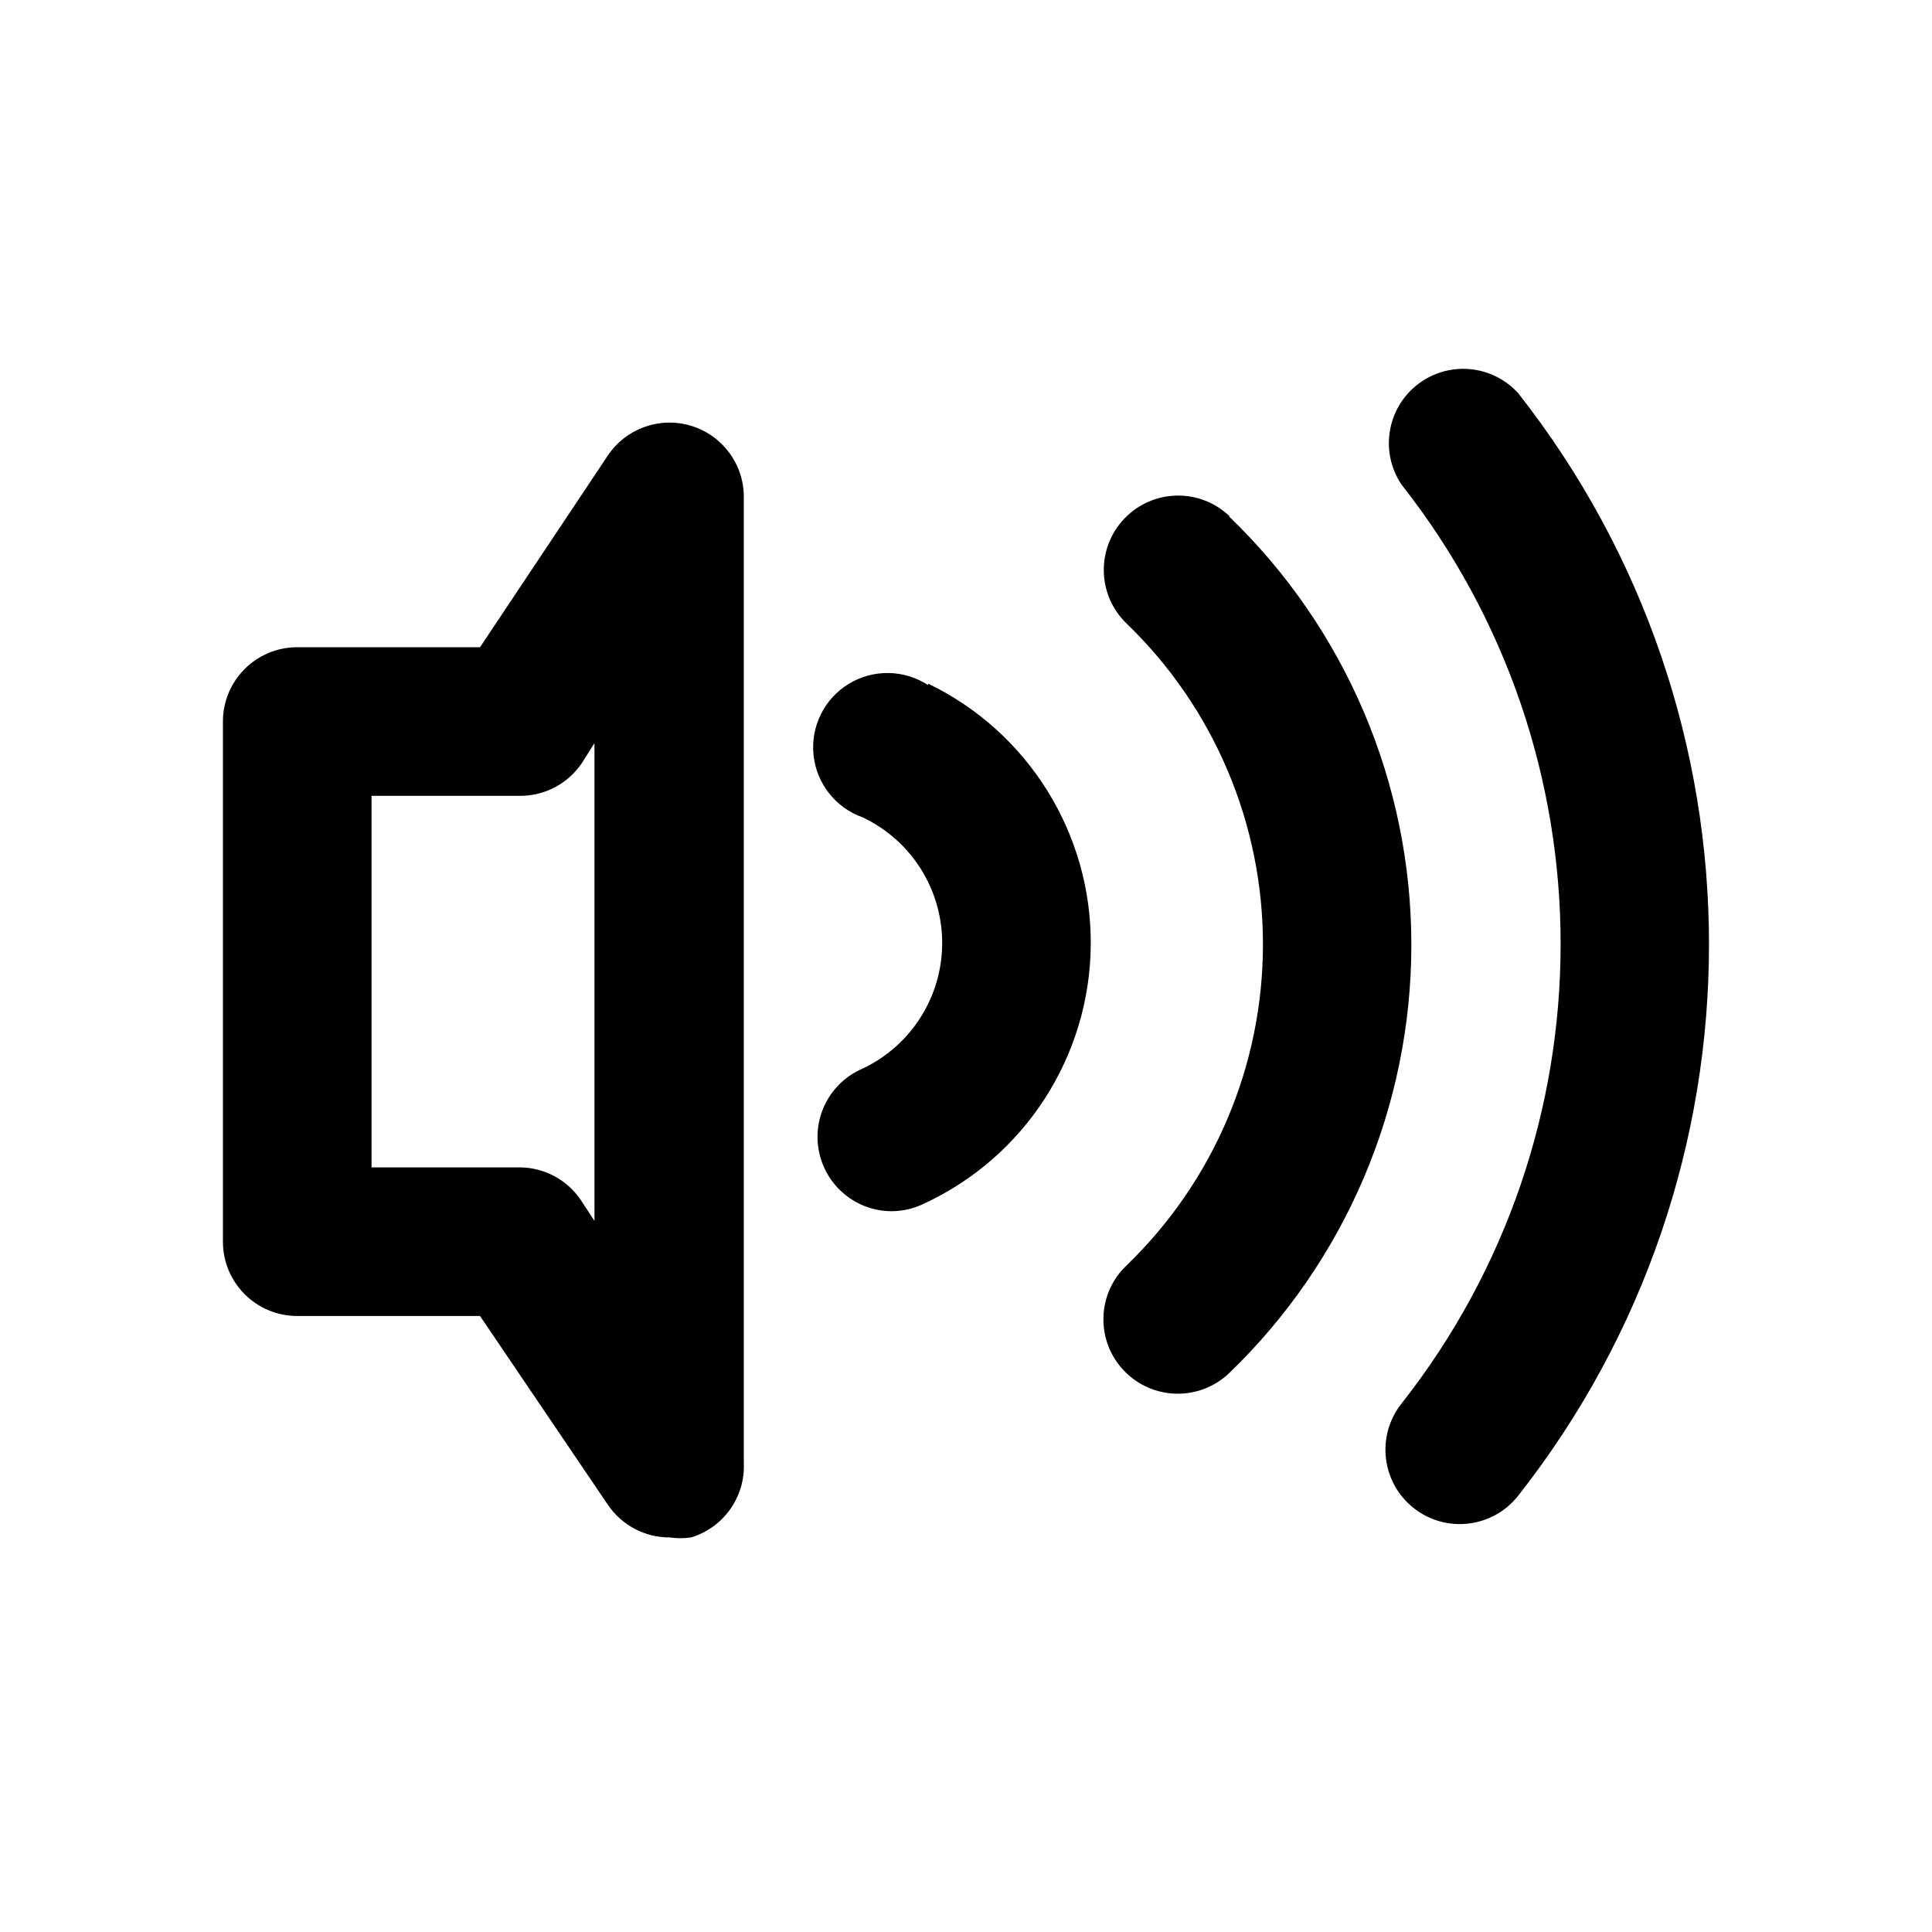
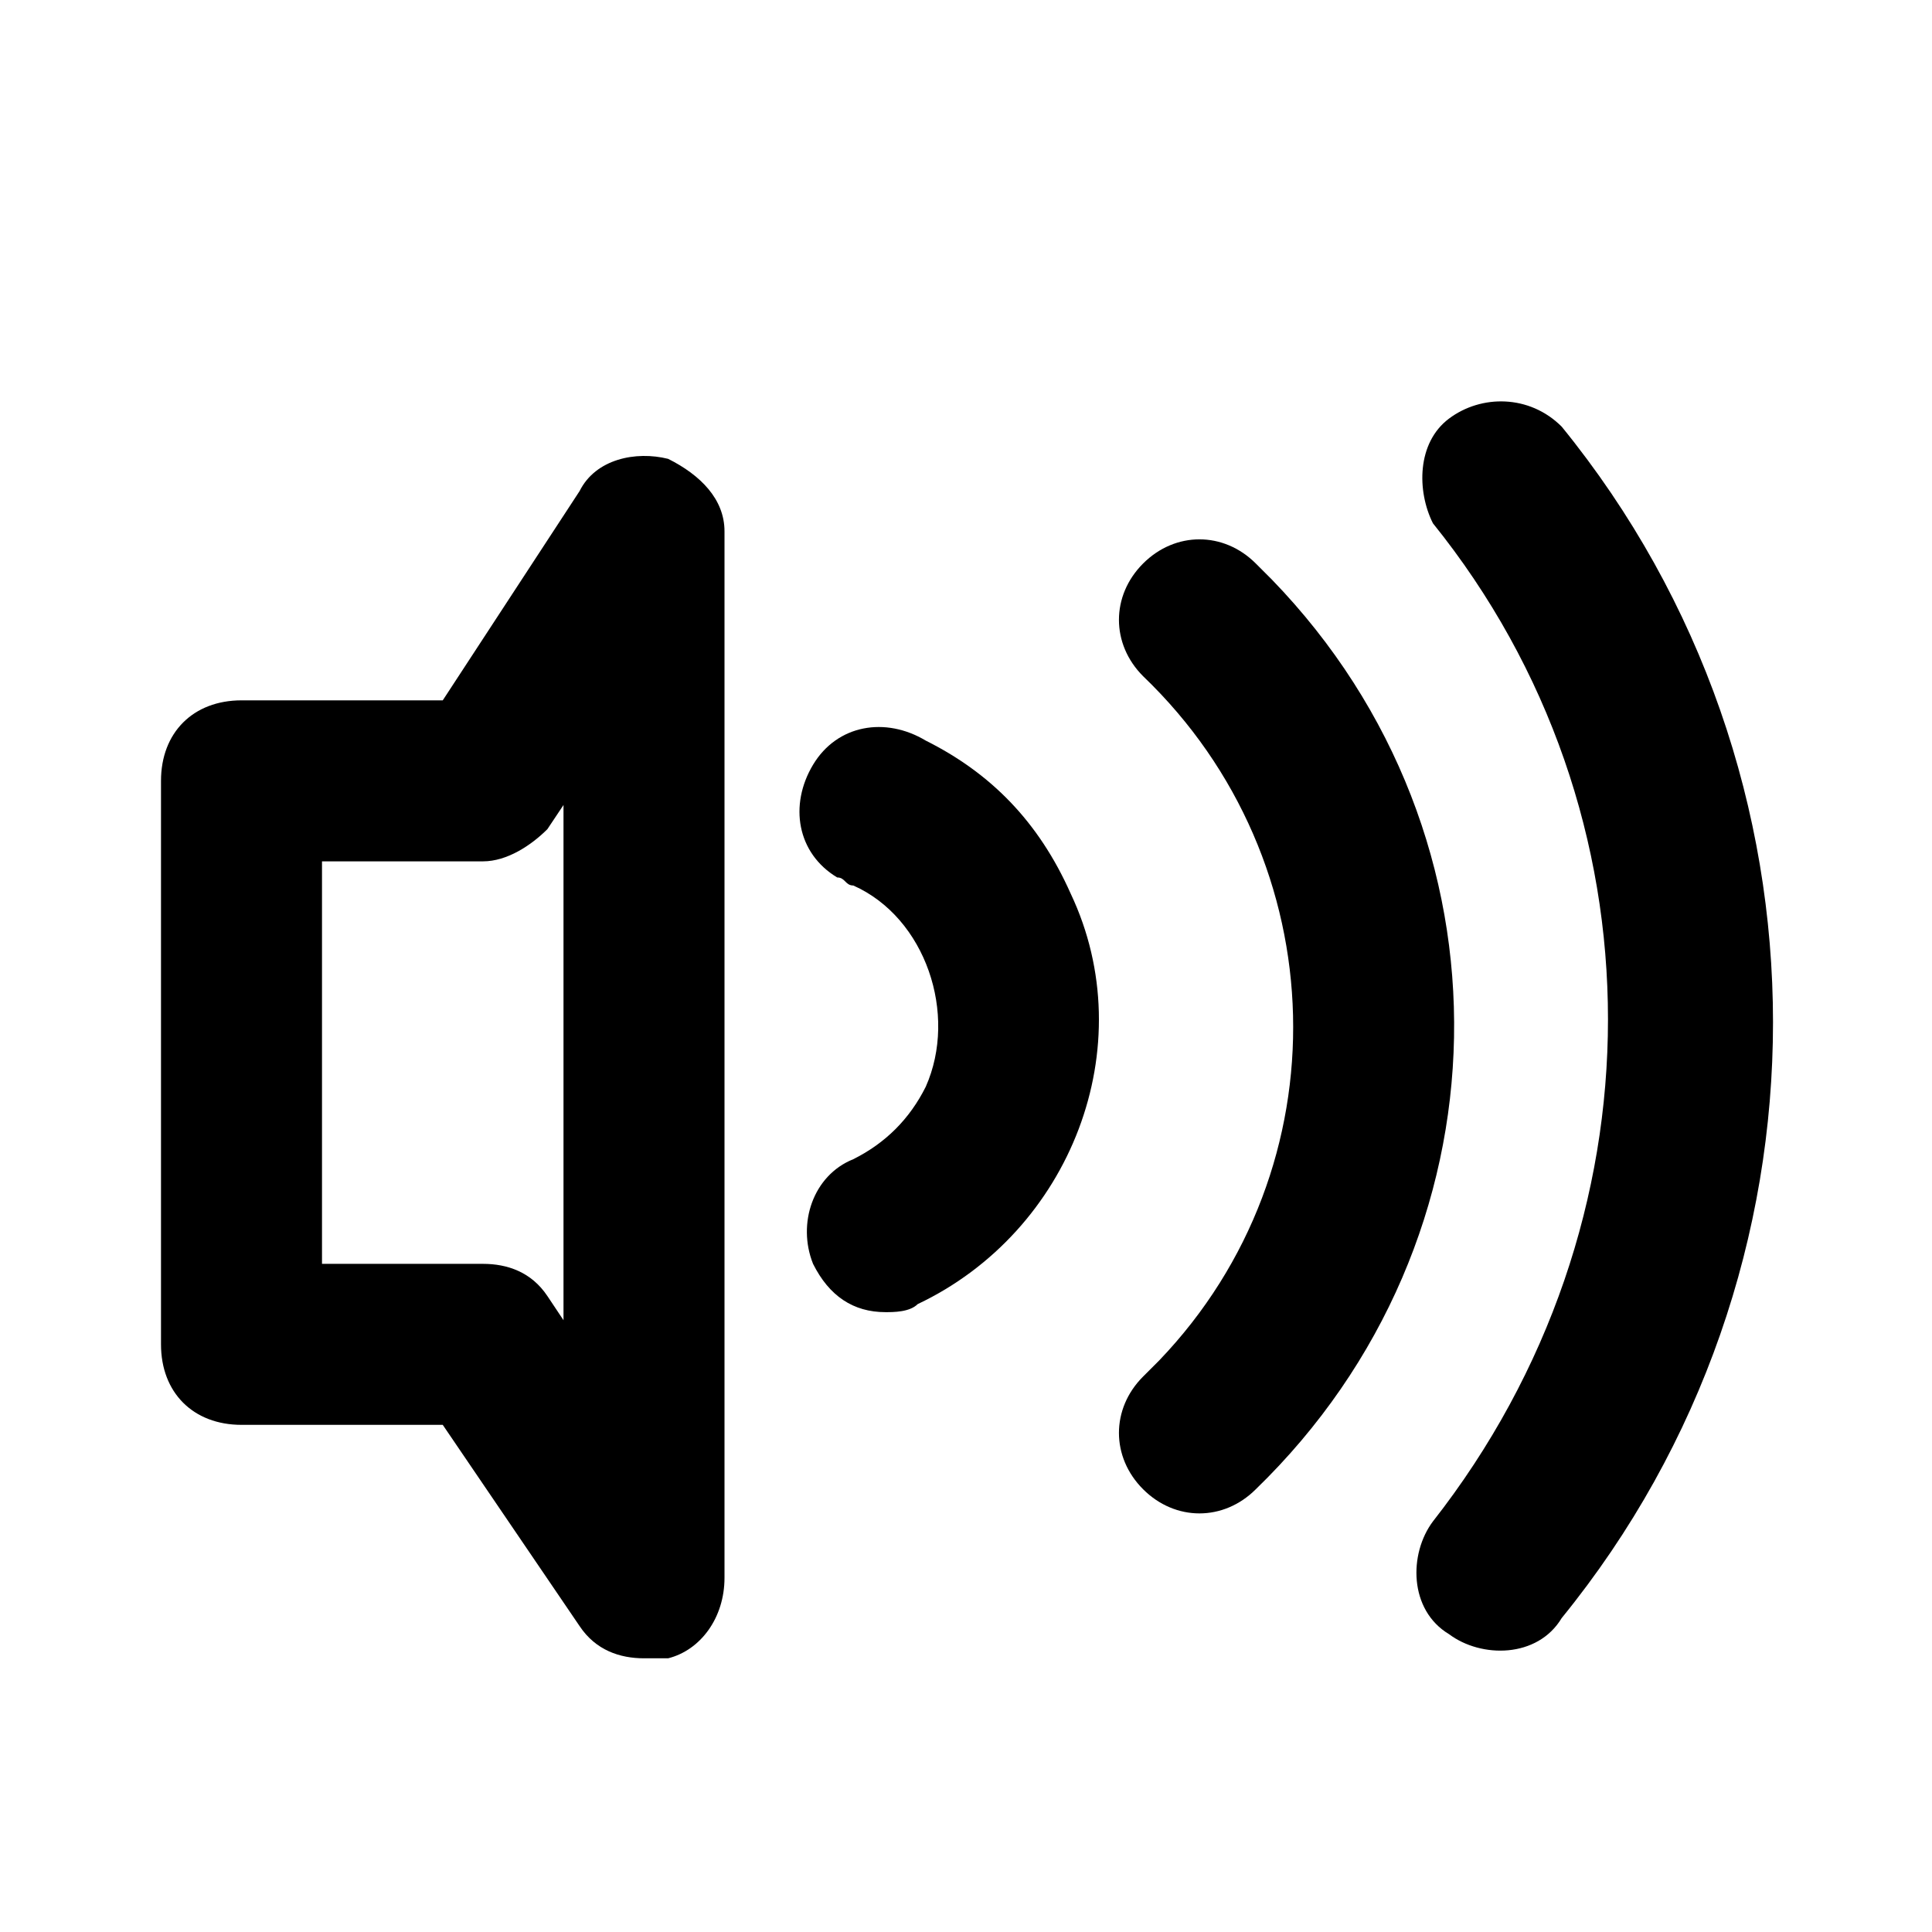
- <svg data-name="Layer 1" viewBox="0 0 26 26">
-   <path d="M9.3 5.73a1 1 0 0 0-1.12.4L6.46 8.71H4a1 1 0 0 0-1 1v7a1 1 0 0 0 1 1h2.46l1.72 2.54a1 1 0 0 0 .83.44 1 1 0 0 0 .29 0 1 1 0 0 0 .71-1v-13a1 1 0 0 0-.71-.96zM8 16.43l-.19-.29a1 1 0 0 0-.81-.43H5v-5h2a1 1 0 0 0 .83-.44L8 10zm8.55-9.48a1 1 0 1 0-1.39 1.44 6 6 0 0 1 0 8.64 1 1 0 0 0 1.38 1.45 8 8 0 0 0 0-11.53z" />
-   <path d="M12.49 9.22a1 1 0 1 0-.88 1.78 1.87 1.87 0 0 1 0 3.38A1 1 0 0 0 12 16.3a1 1 0 0 0 .43-.1 3.87 3.87 0 0 0 .06-7zm7.94-3.93a1 1 0 0 0-1.57 1.23 10 10 0 0 1 0 12.37 1 1 0 1 0 1.57 1.24 12 12 0 0 0 0-14.84z" />
+ <svg xmlns="http://www.w3.org/2000/svg" viewBox="0 0 24 24">
+   <path d="M8.3 5.7c-.4-.1-.9 0-1.1.4L5.5 8.7H3c-.6 0-1 .4-1 1v7c0 .6.4 1 1 1h2.5l1.7 2.5c.2.3.5.4.8.4h.3c.4-.1.7-.5.7-1v-13c0-.4-.3-.7-.7-.9zM7 16.4l-.2-.3c-.2-.3-.5-.4-.8-.4H4v-5h2c.3 0 .6-.2.8-.4L7 10v6.4zM15.6 7c-.4-.4-1-.4-1.4 0-.4.4-.4 1 0 1.4 2.4 2.3 2.5 6.1.2 8.5l-.2.2c-.4.4-.4 1 0 1.4.4.4 1 .4 1.4 0 3.2-3.1 3.3-8.1.2-11.3l-.2-.2c-.1 0 0 0 0 0z" />
+   <path d="M11.5 9.2c-.5-.3-1.1-.2-1.4.3-.3.5-.2 1.1.3 1.4.1 0 .1.1.2.1.9.4 1.3 1.6.9 2.5-.2.4-.5.7-.9.9-.5.2-.7.8-.5 1.3.2.4.5.6.9.6.1 0 .3 0 .4-.1 1.9-.9 2.8-3.2 1.9-5.1-.4-.9-1-1.5-1.8-1.9zm7.9-3.9c-.4-.4-1-.4-1.4-.1-.4.3-.4.9-.2 1.3 2.9 3.6 2.9 8.7 0 12.4-.3.4-.3 1.1.2 1.4.4.3 1.1.3 1.4-.2 3.5-4.3 3.5-10.5 0-14.8z" />
</svg>
